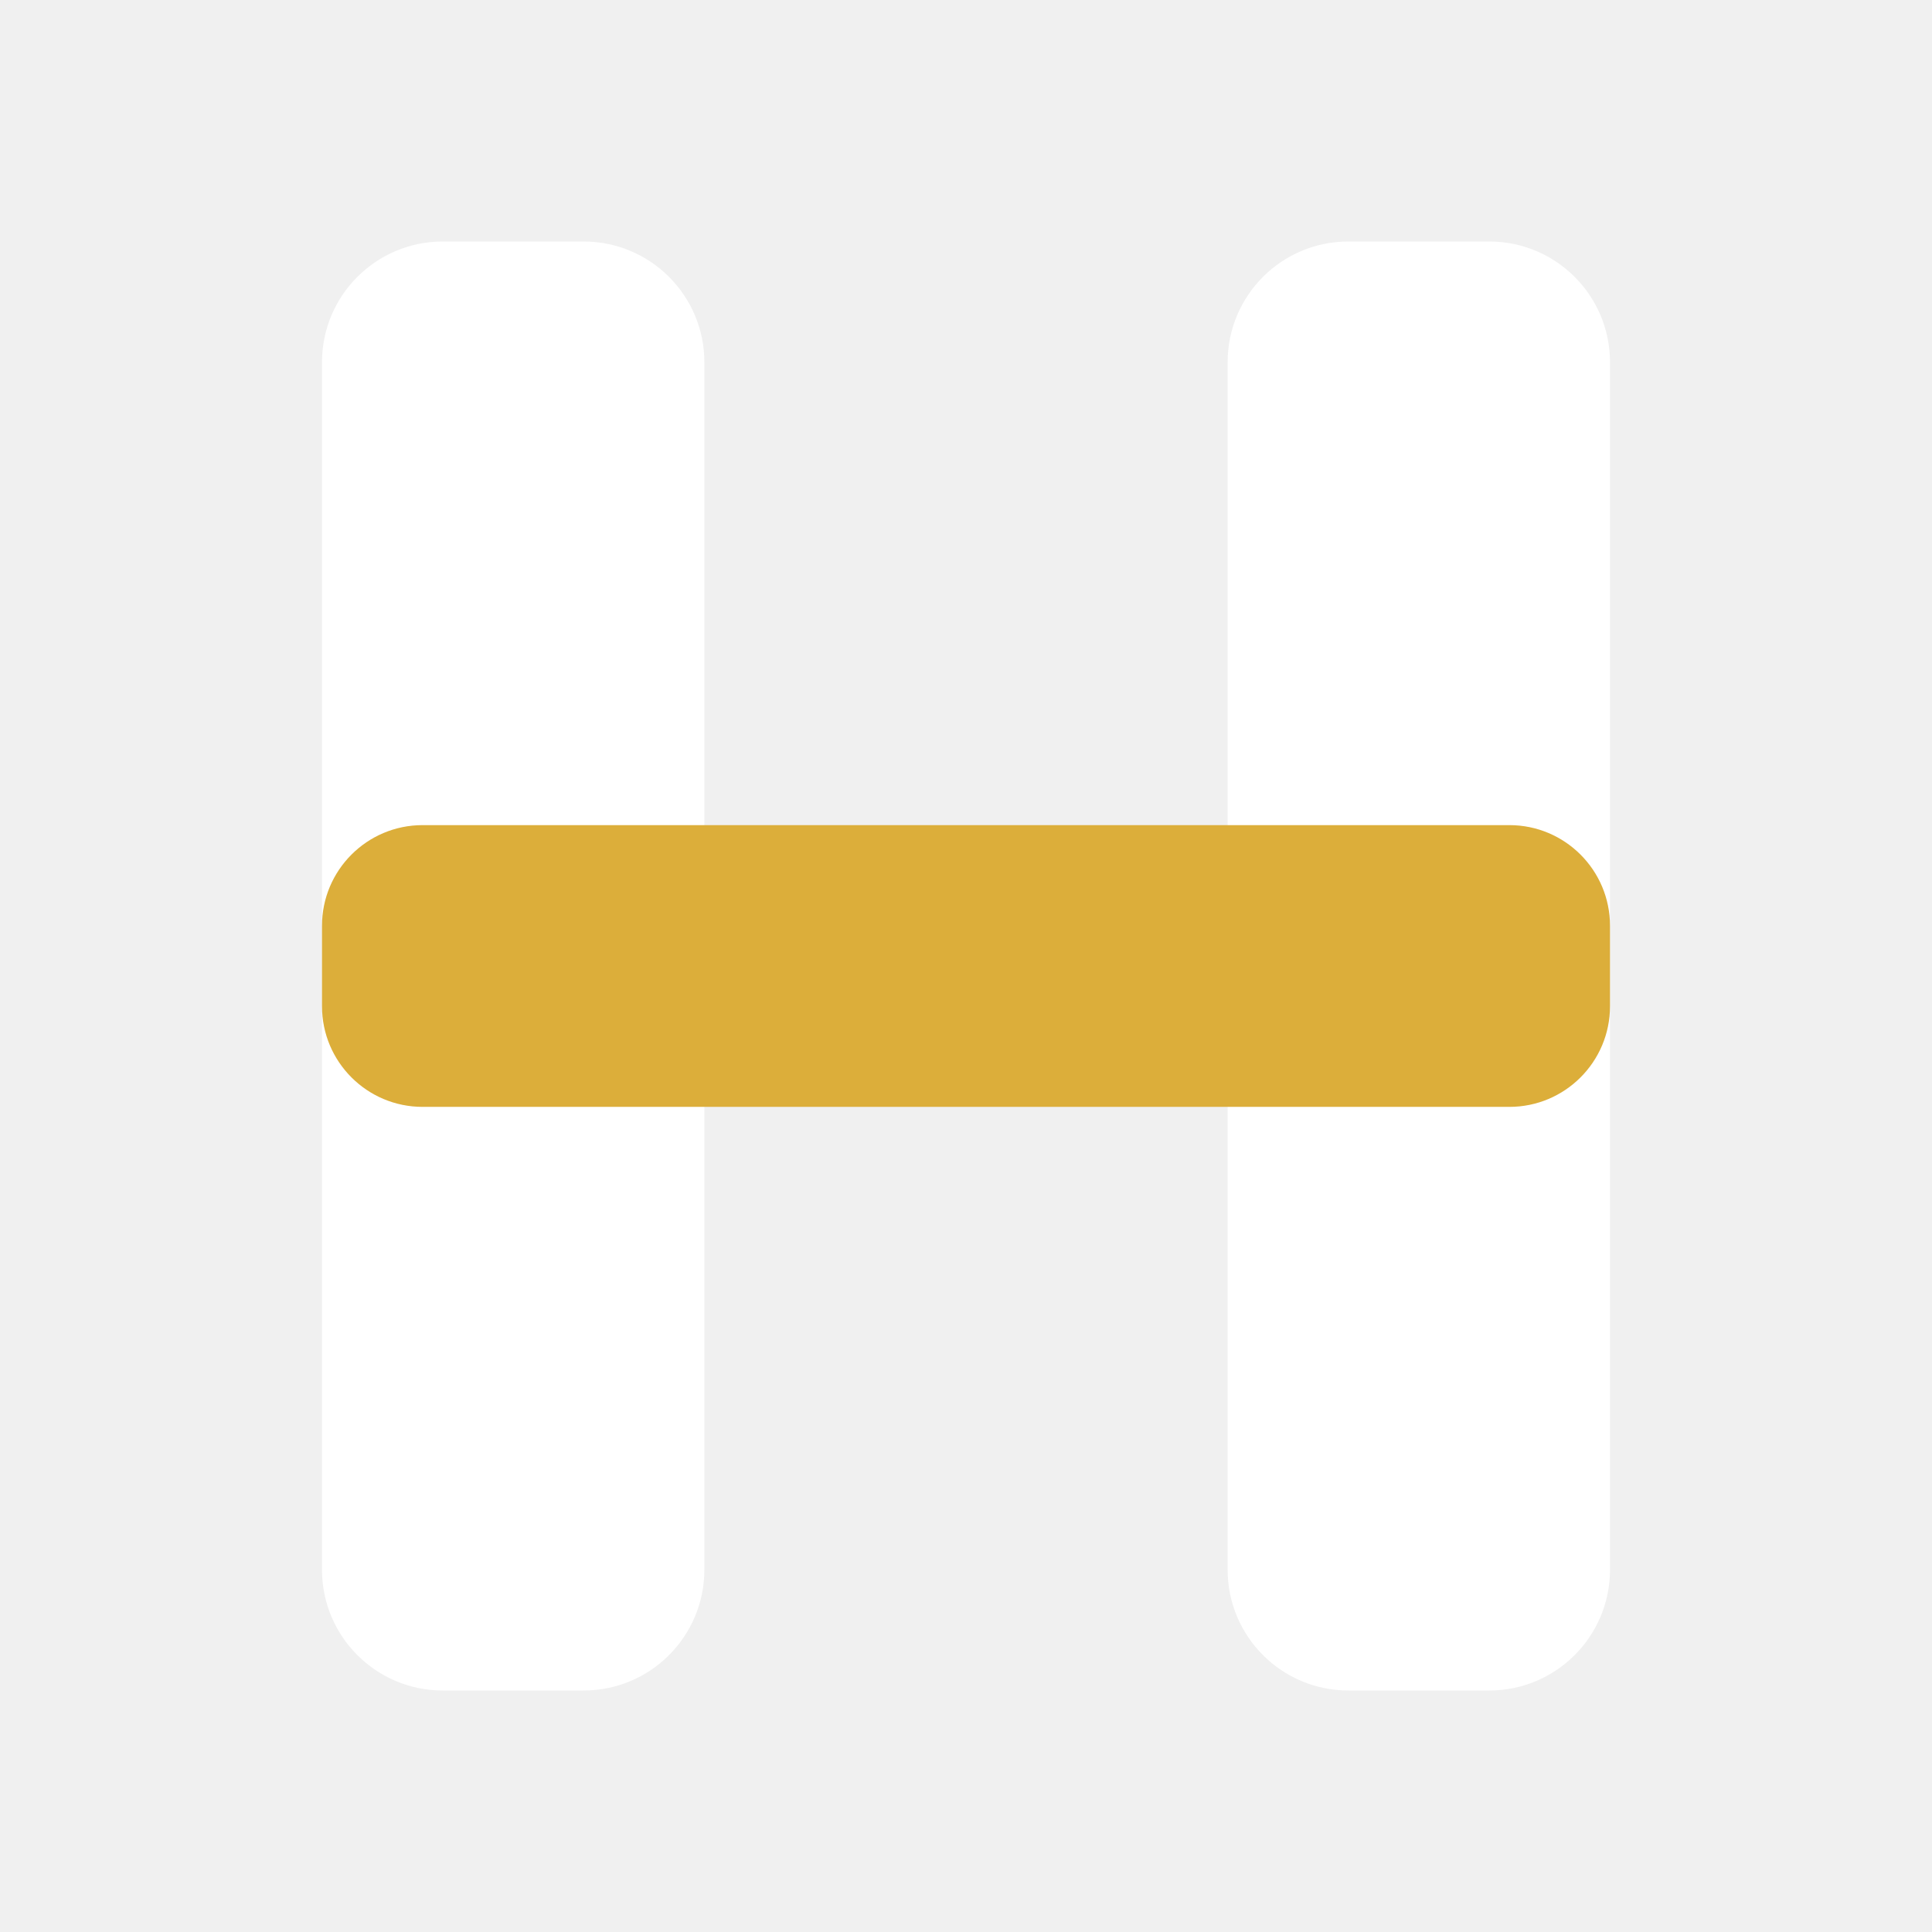
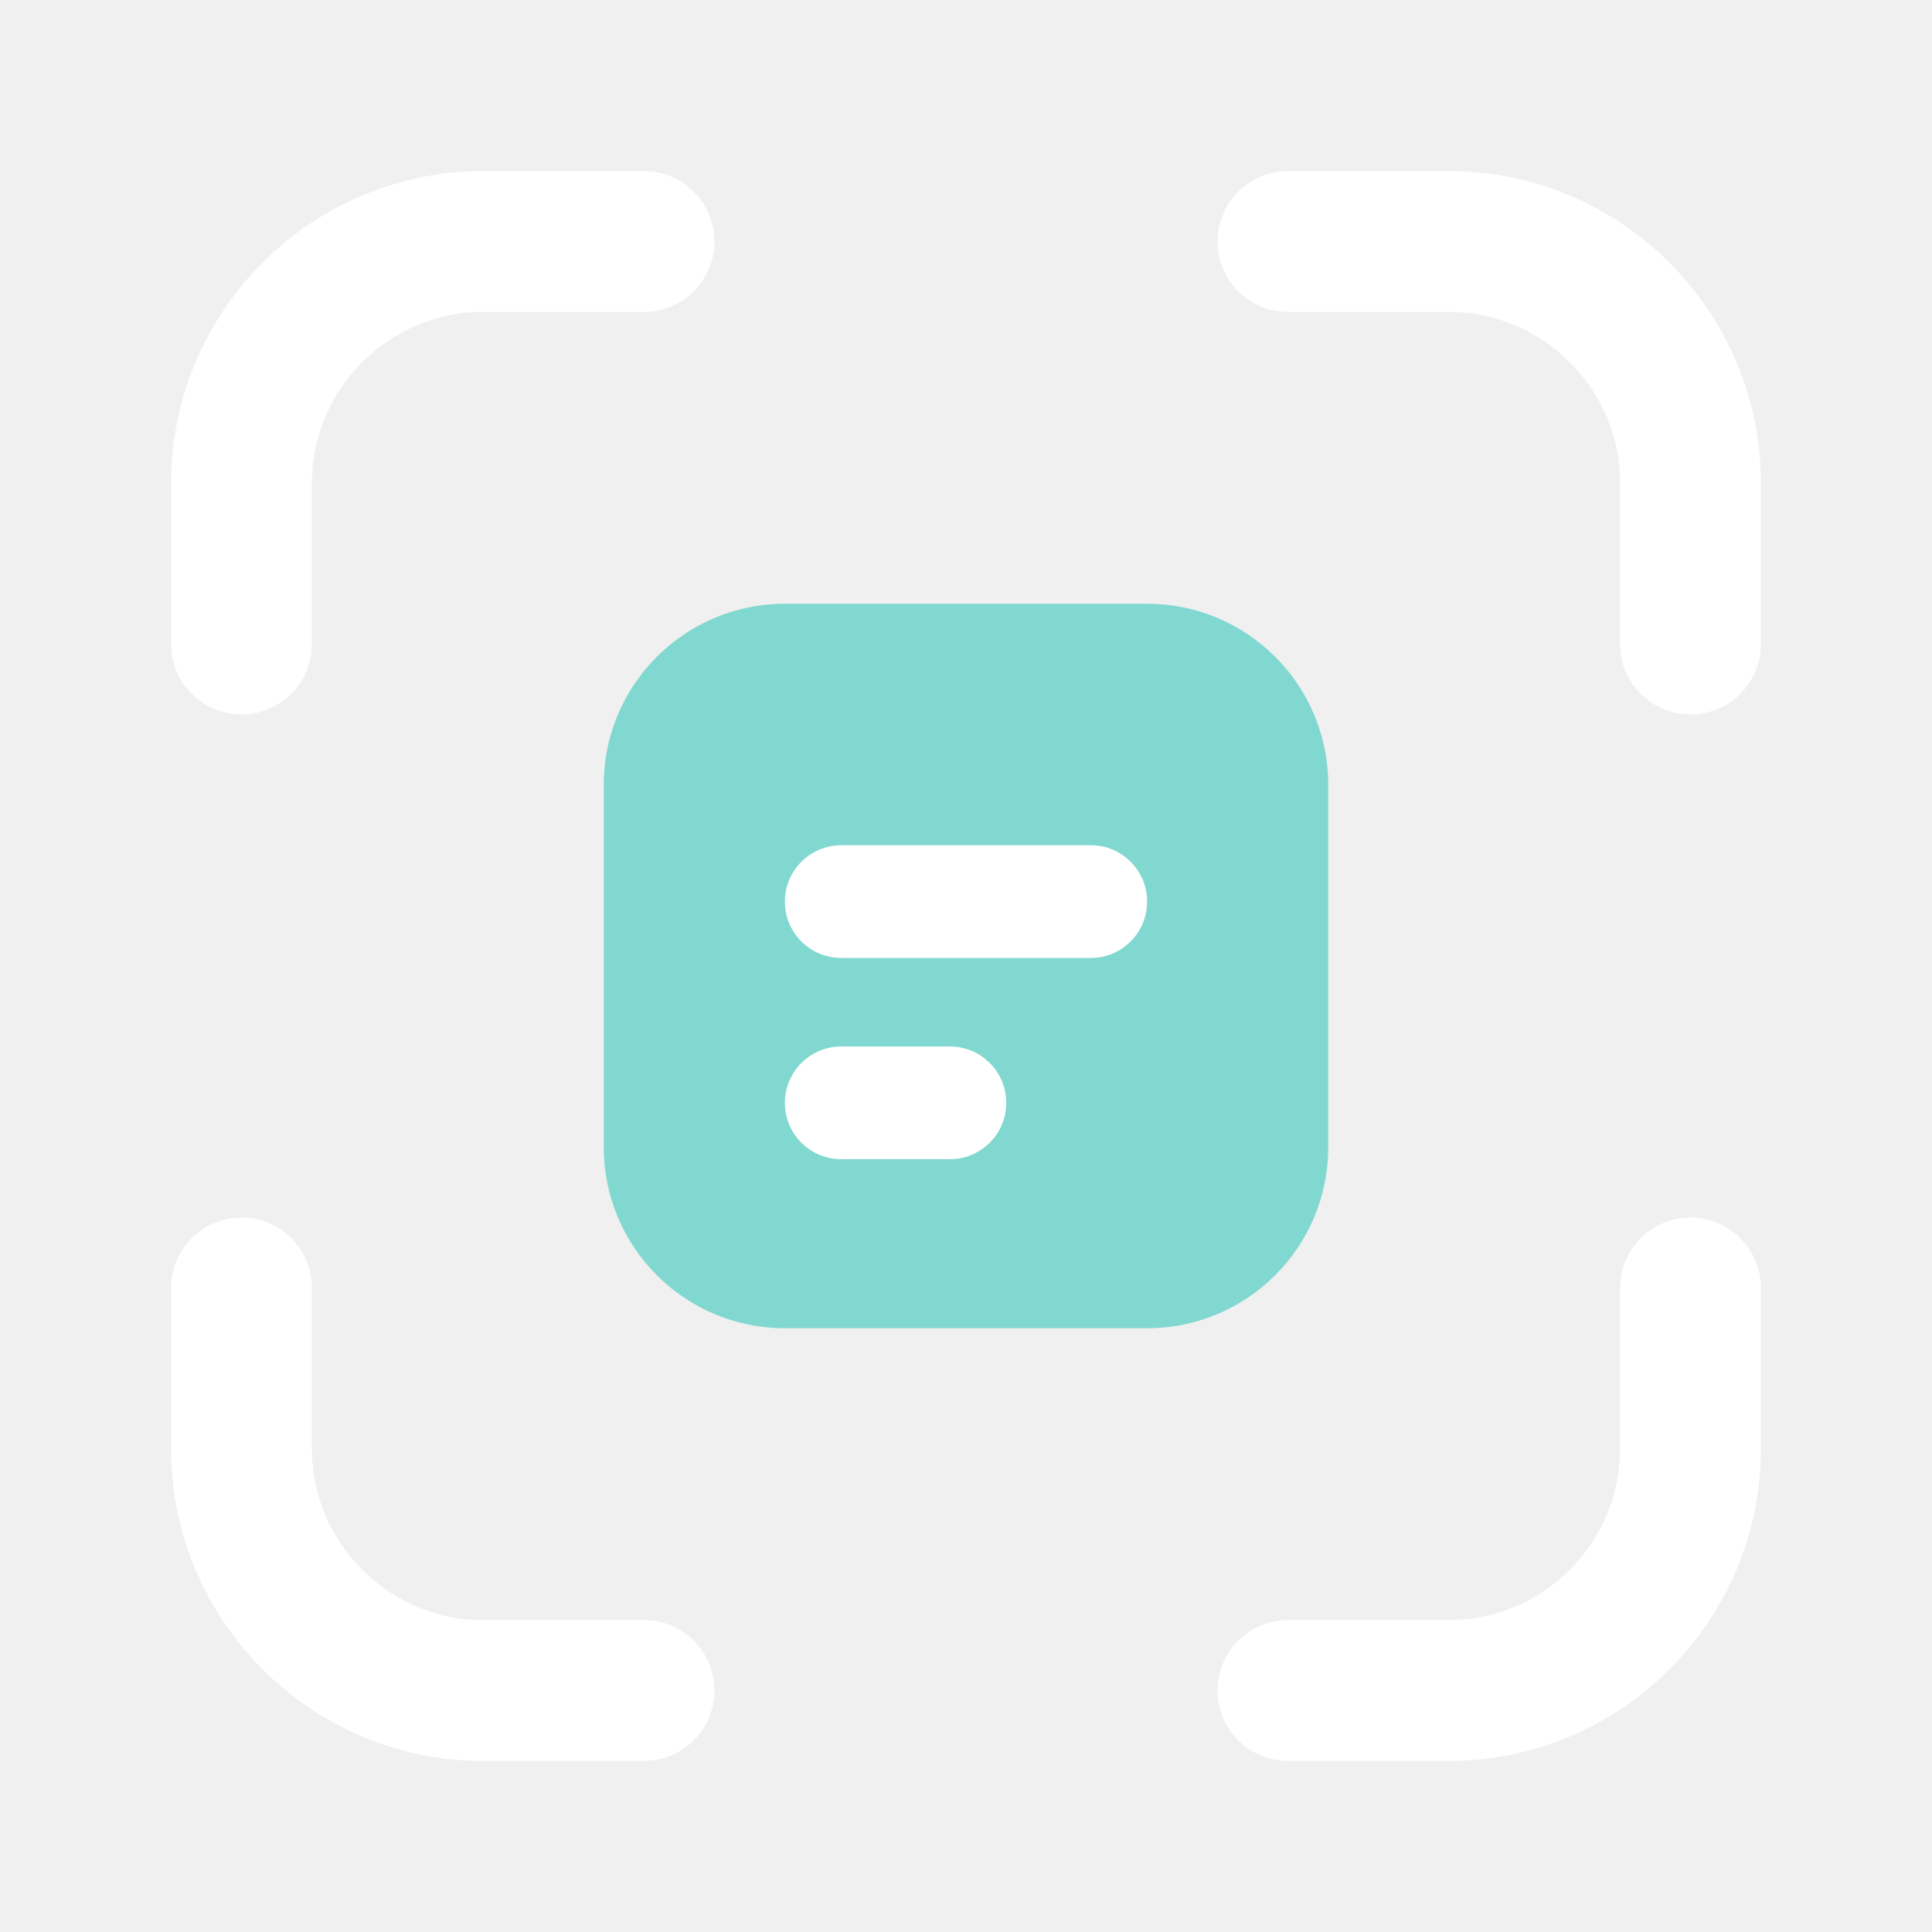
<svg xmlns="http://www.w3.org/2000/svg" width="48" height="48" viewBox="0 0 48 48" fill="none" role="img" aria-label="Humanize UI">
-   <rect x="8" y="6" width="9.5" height="36" rx="3" fill="#FFFFFF" />
-   <rect x="30.5" y="6" width="9.5" height="36" rx="3" fill="#FFFFFF" />
-   <rect x="8" y="20.5" width="32" height="7" rx="2.5" fill="#dcae3a" />
+   <path d="M6 16V12C6 8.7 8.7 6 12 6H16" stroke="#FFFFFF" stroke-width="3.5" stroke-linecap="round" />
+   <path d="M32 6H36C39.3 6 42 8.7 42 12V16" stroke="#FFFFFF" stroke-width="3.5" stroke-linecap="round" />
+   <path d="M42 32V36C42 39.3 39.3 42 36 42H32" stroke="#FFFFFF" stroke-width="3.5" stroke-linecap="round" />
+   <path d="M16 42H12C8.7 42 6 39.3 6 36V32" stroke="#FFFFFF" stroke-width="3.5" stroke-linecap="round" />
+   <rect x="15" y="15" width="18" height="18" rx="4.5" fill="#81D8D0" />
+   <rect x="19.5" y="21" width="9" height="2.8" rx="1.4" fill="#FFFFFF" />
+   <rect x="19.5" y="26" width="5.5" height="2.8" rx="1.4" fill="#FFFFFF" />
</svg>
